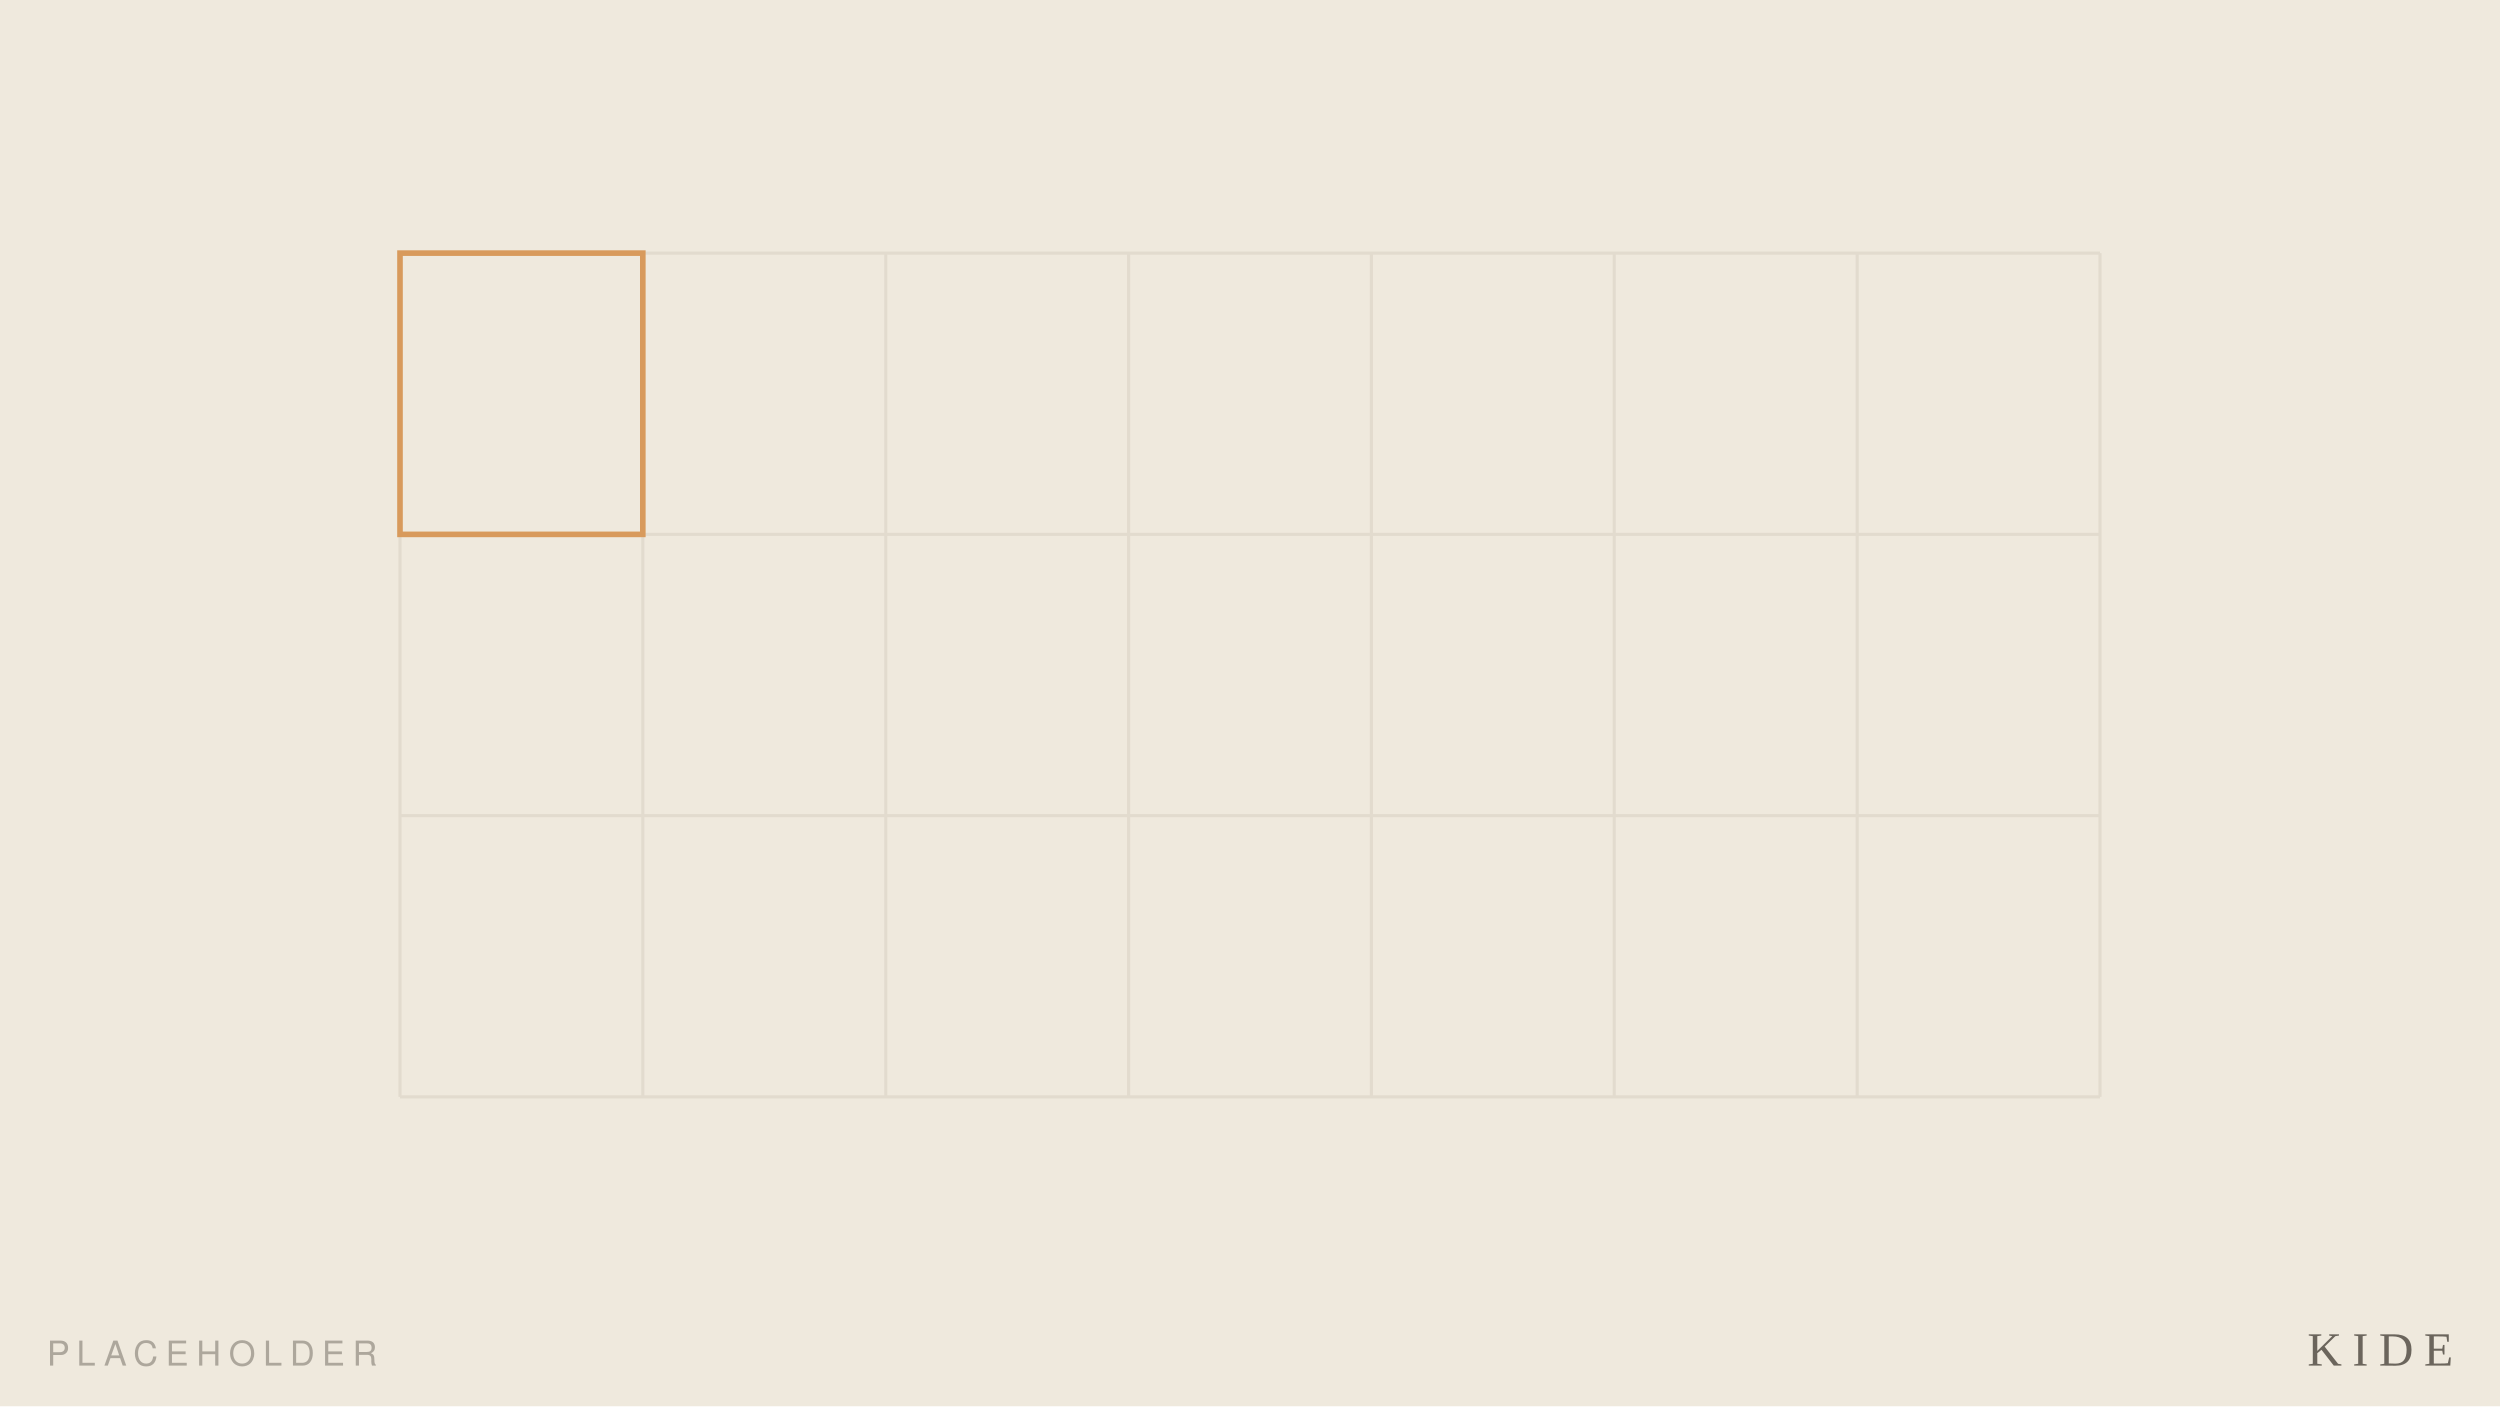
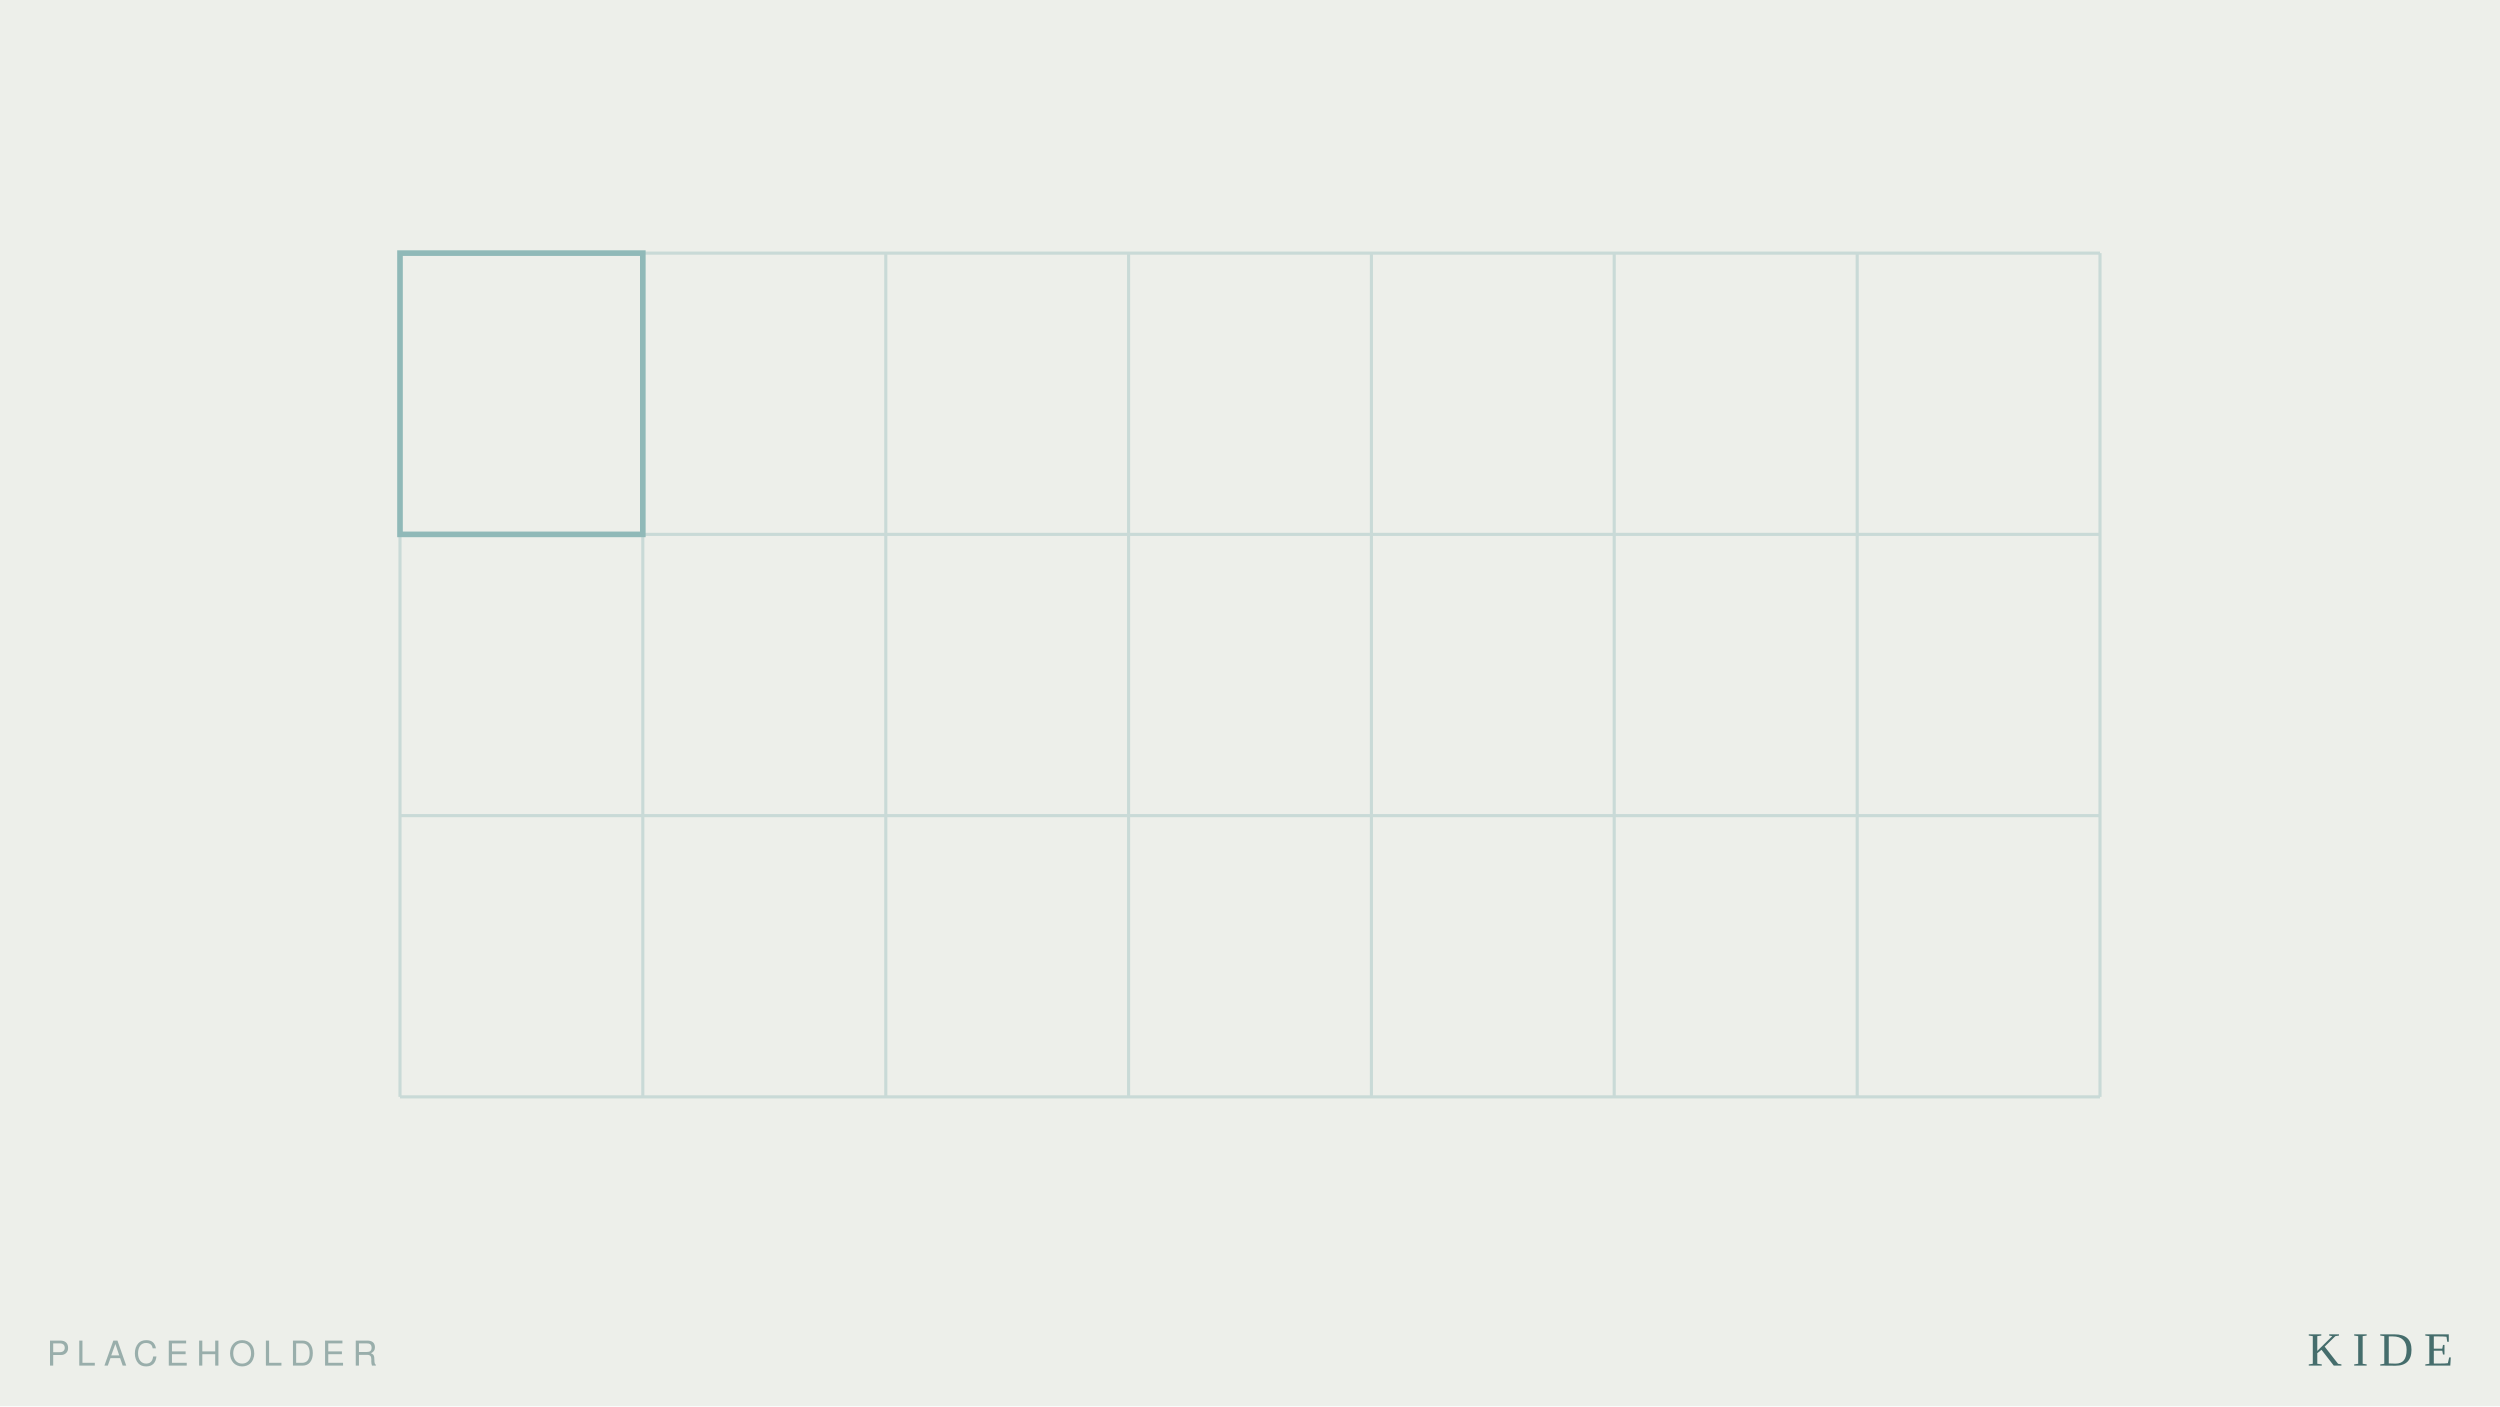
<svg xmlns="http://www.w3.org/2000/svg" viewBox="0 0 1600 900" width="1600" height="900">
-   <rect width="1600" height="900" fill="#EFE9DD" />
-   <line x1="256.0" y1="162.0" x2="256.0" y2="702.0" stroke="#E2DBCE" stroke-width="2.0" opacity="1.0" />
-   <line x1="411.4" y1="162.0" x2="411.4" y2="702.0" stroke="#E2DBCE" stroke-width="2.0" opacity="1.0" />
-   <line x1="566.9" y1="162.0" x2="566.9" y2="702.0" stroke="#E2DBCE" stroke-width="2.0" opacity="1.0" />
-   <line x1="722.3" y1="162.0" x2="722.3" y2="702.0" stroke="#E2DBCE" stroke-width="2.0" opacity="1.0" />
-   <line x1="877.7" y1="162.0" x2="877.7" y2="702.0" stroke="#E2DBCE" stroke-width="2.0" opacity="1.0" />
-   <line x1="1033.1" y1="162.0" x2="1033.1" y2="702.0" stroke="#E2DBCE" stroke-width="2.0" opacity="1.0" />
-   <line x1="1188.6" y1="162.0" x2="1188.6" y2="702.0" stroke="#E2DBCE" stroke-width="2.0" opacity="1.0" />
-   <line x1="1344.0" y1="162.0" x2="1344.0" y2="702.0" stroke="#E2DBCE" stroke-width="2.0" opacity="1.0" />
-   <line x1="256.0" y1="162.0" x2="1344.0" y2="162.0" stroke="#E2DBCE" stroke-width="2.0" opacity="1.0" />
-   <line x1="256.0" y1="342.0" x2="1344.0" y2="342.0" stroke="#E2DBCE" stroke-width="2.0" opacity="1.0" />
-   <line x1="256.0" y1="522.0" x2="1344.0" y2="522.0" stroke="#E2DBCE" stroke-width="2.0" opacity="1.0" />
-   <line x1="256.0" y1="702.0" x2="1344.0" y2="702.0" stroke="#E2DBCE" stroke-width="2.0" opacity="1.0" />
-   <rect x="256.0" y="162.0" width="155.4" height="180.0" fill="none" stroke="#D89A5C" stroke-width="3.6" opacity="1.0" />
-   <text x="1570" y="874" text-anchor="end" fill="#6B655C" font-family="Georgia, Times New Roman, serif" font-size="30.6" letter-spacing="6.73">KIDE</text>
-   <text x="30" y="874" fill="#6B655C" opacity=".5" font-family="Helvetica, Arial, sans-serif" font-size="22.0" letter-spacing="4.90">PLACEHOLDER</text>
+   <rect width="1600" height="900" fill="#EDEFEA" />
+   <line x1="256.0" y1="162.0" x2="256.0" y2="702.0" stroke="#C9DAD7" stroke-width="2.0" opacity="1.0" />
+   <line x1="411.4" y1="162.0" x2="411.4" y2="702.0" stroke="#C9DAD7" stroke-width="2.0" opacity="1.0" />
+   <line x1="566.9" y1="162.0" x2="566.9" y2="702.0" stroke="#C9DAD7" stroke-width="2.0" opacity="1.0" />
+   <line x1="722.3" y1="162.0" x2="722.3" y2="702.0" stroke="#C9DAD7" stroke-width="2.0" opacity="1.0" />
+   <line x1="877.7" y1="162.0" x2="877.7" y2="702.0" stroke="#C9DAD7" stroke-width="2.0" opacity="1.0" />
+   <line x1="1033.1" y1="162.0" x2="1033.1" y2="702.0" stroke="#C9DAD7" stroke-width="2.0" opacity="1.0" />
+   <line x1="1188.6" y1="162.0" x2="1188.6" y2="702.0" stroke="#C9DAD7" stroke-width="2.0" opacity="1.0" />
+   <line x1="1344.0" y1="162.0" x2="1344.0" y2="702.0" stroke="#C9DAD7" stroke-width="2.0" opacity="1.0" />
+   <line x1="256.0" y1="162.0" x2="1344.0" y2="162.0" stroke="#C9DAD7" stroke-width="2.0" opacity="1.0" />
+   <line x1="256.0" y1="342.0" x2="1344.0" y2="342.0" stroke="#C9DAD7" stroke-width="2.0" opacity="1.0" />
+   <line x1="256.0" y1="522.0" x2="1344.0" y2="522.0" stroke="#C9DAD7" stroke-width="2.0" opacity="1.0" />
+   <line x1="256.0" y1="702.0" x2="1344.0" y2="702.0" stroke="#C9DAD7" stroke-width="2.0" opacity="1.0" />
+   <rect x="256.0" y="162.0" width="155.4" height="180.0" fill="none" stroke="#90B9B8" stroke-width="3.6" opacity="1.0" />
+   <text x="1570" y="874" text-anchor="end" fill="#456D6C" font-family="Georgia, Times New Roman, serif" font-size="30.6" letter-spacing="6.73">KIDE</text>
+   <text x="30" y="874" fill="#456D6C" opacity=".5" font-family="Helvetica, Arial, sans-serif" font-size="22.0" letter-spacing="4.90">PLACEHOLDER</text>
</svg>
